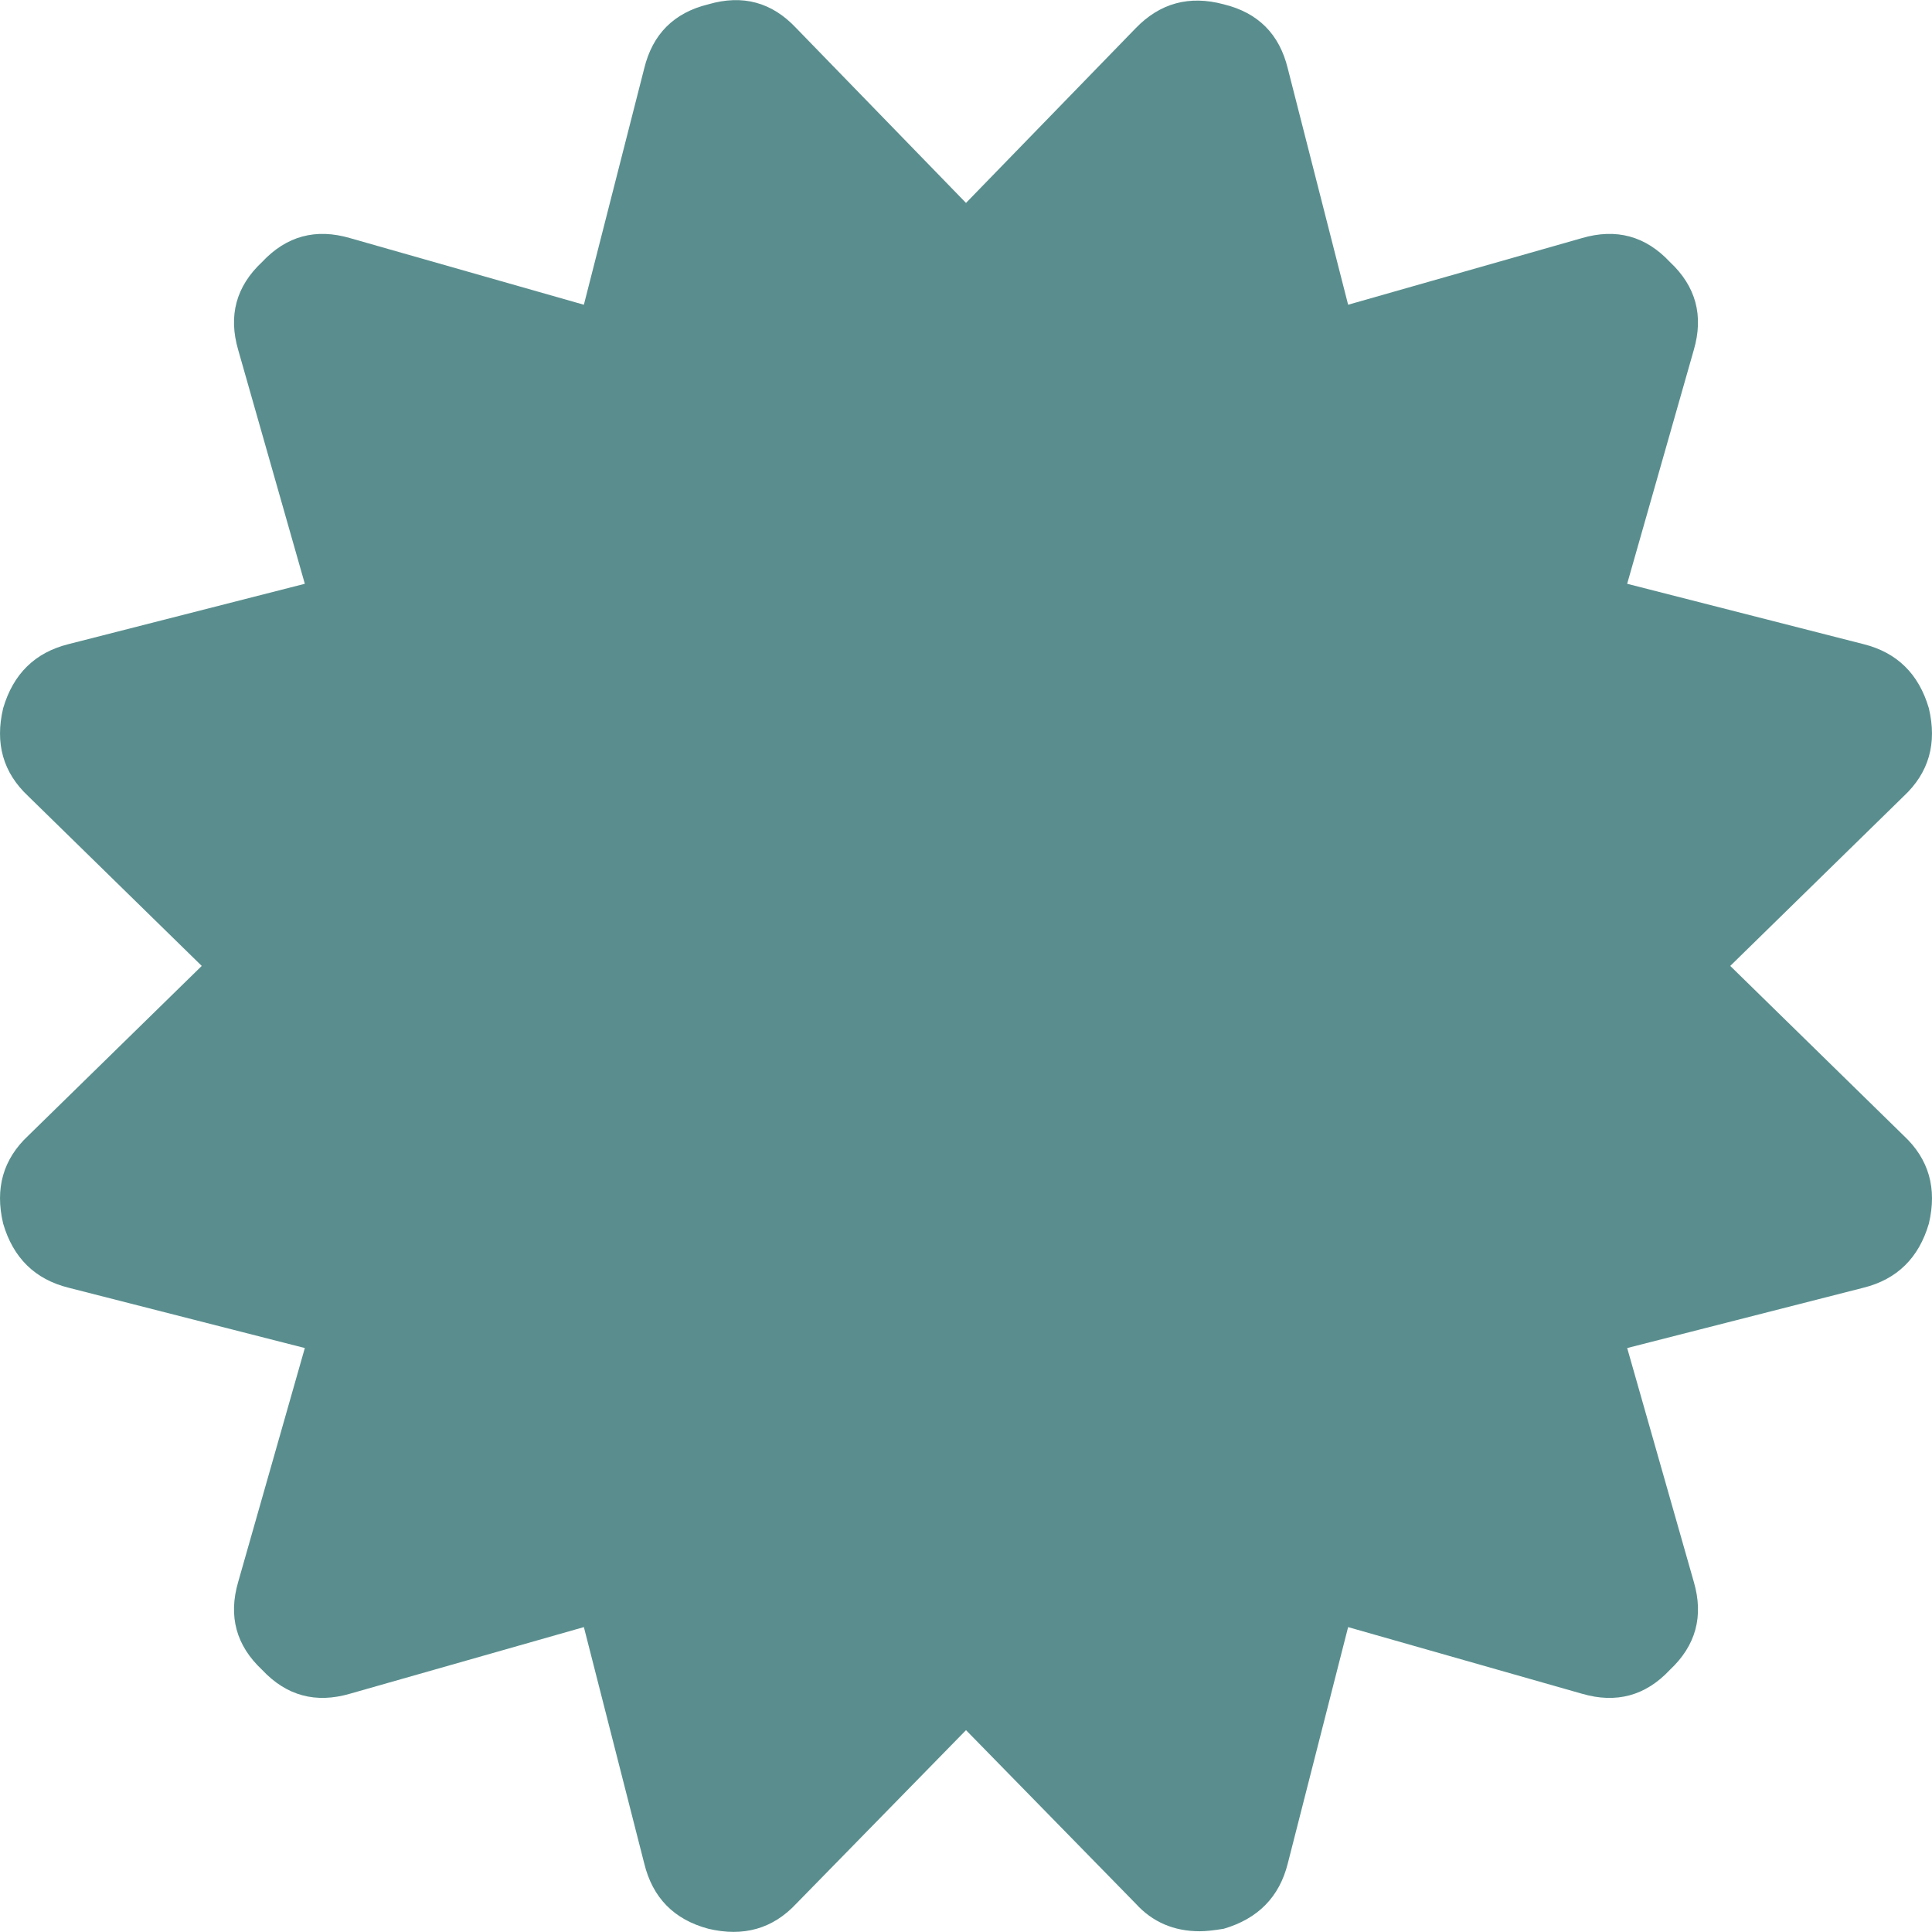
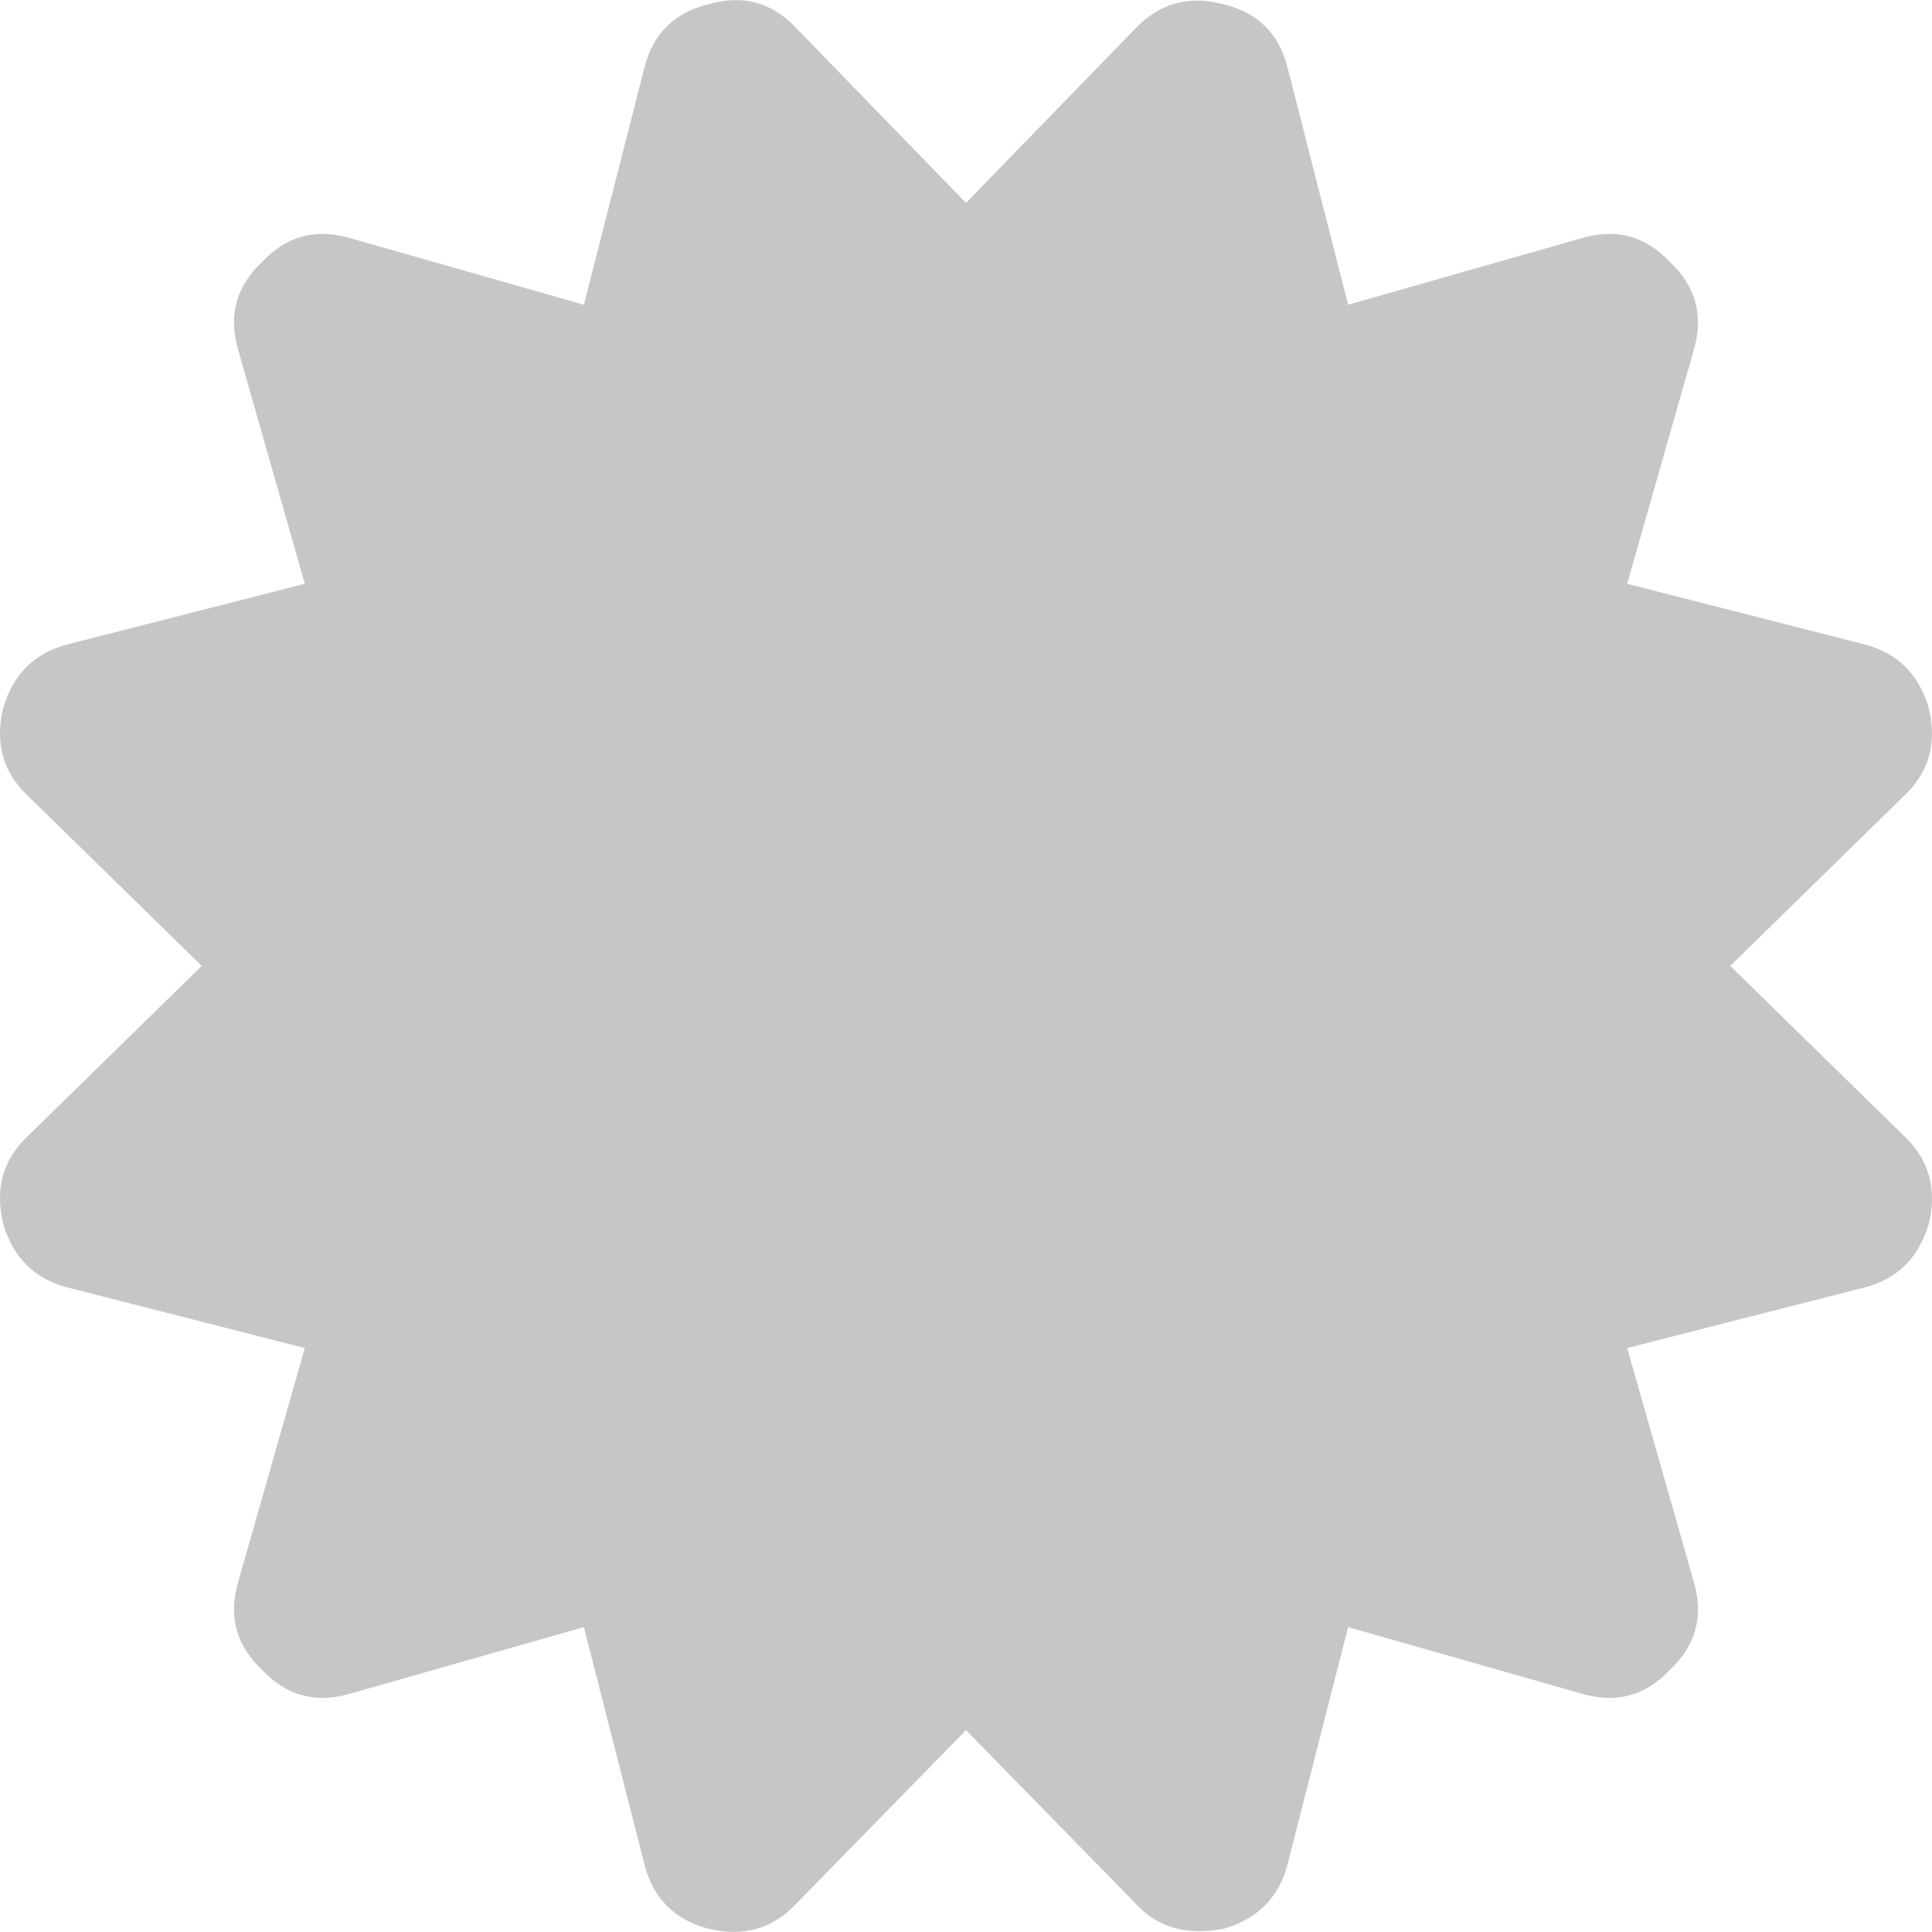
- <svg xmlns="http://www.w3.org/2000/svg" version="1.1" id="Capa_1" x="0px" y="0px" width="438.821px" height="438.82px" viewBox="0 0 438.821 438.82" style="fill:#5A8E8E; enable-background:new 0 0 438.821 438.82;" xml:space="preserve">
+ <svg xmlns="http://www.w3.org/2000/svg" version="1.1" id="Capa_1" x="0px" y="0px" width="438.821px" height="438.82px" viewBox="0 0 438.821 438.82" style="fill:#c6c6c6; enable-background:new 0 0 438.821 438.82;" xml:space="preserve">
  <g>
    <path d="M432.39,257.938l-39.393-38.546l39.393-38.544c5.715-5.33,7.617-11.991,5.715-19.985   c-2.283-7.804-7.231-12.657-14.849-14.56l-53.674-13.706l15.133-53.104c2.279-7.801,0.479-14.467-5.427-19.985   c-5.517-5.902-12.18-7.71-19.986-5.426l-53.098,15.133l-13.709-53.675c-1.903-7.806-6.749-12.658-14.551-14.561   c-7.81-2.096-14.47-0.284-19.986,5.424l-38.547,39.687L180.868,6.404c-5.52-5.9-12.181-7.708-19.985-5.424   c-7.804,1.903-12.657,6.755-14.56,14.561l-13.706,53.675L79.514,54.083c-7.804-2.285-14.465-0.476-19.985,5.426   c-5.901,5.518-7.71,12.179-5.424,19.985l15.131,53.104l-53.675,13.706c-7.613,1.903-12.563,6.755-14.845,14.56   c-1.906,7.994,0,14.655,5.709,19.985l39.398,38.544L6.425,257.938c-5.709,5.328-7.612,11.991-5.709,19.981   c2.282,7.806,7.232,12.658,14.845,14.562l53.675,13.702l-15.131,53.105c-2.286,7.803-0.477,14.462,5.424,19.985   c5.52,5.899,12.181,7.703,19.985,5.421l53.104-15.126l13.706,53.673c1.903,7.803,6.755,12.751,14.56,14.842   c7.994,1.902,14.656,0,19.985-5.708l38.544-39.399l38.547,39.402c3.806,4.183,8.658,6.276,14.555,6.276   c1.338,0,3.142-0.191,5.432-0.567c7.802-2.286,12.651-7.234,14.554-14.846l13.702-53.67l53.102,15.13   c7.807,2.278,14.47,0.472,19.986-5.428c5.902-5.523,7.71-12.183,5.427-19.985l-15.129-53.105l53.67-13.699   c7.621-1.902,12.565-6.759,14.849-14.561C440.011,269.93,438.108,263.267,432.39,257.938z" />
  </g>
  <g>
</g>
  <g>
</g>
  <g>
</g>
  <g>
</g>
  <g>
</g>
  <g>
</g>
  <g>
</g>
  <g>
</g>
  <g>
</g>
  <g>
</g>
  <g>
</g>
  <g>
</g>
  <g>
</g>
  <g>
</g>
  <g>
</g>
</svg>
